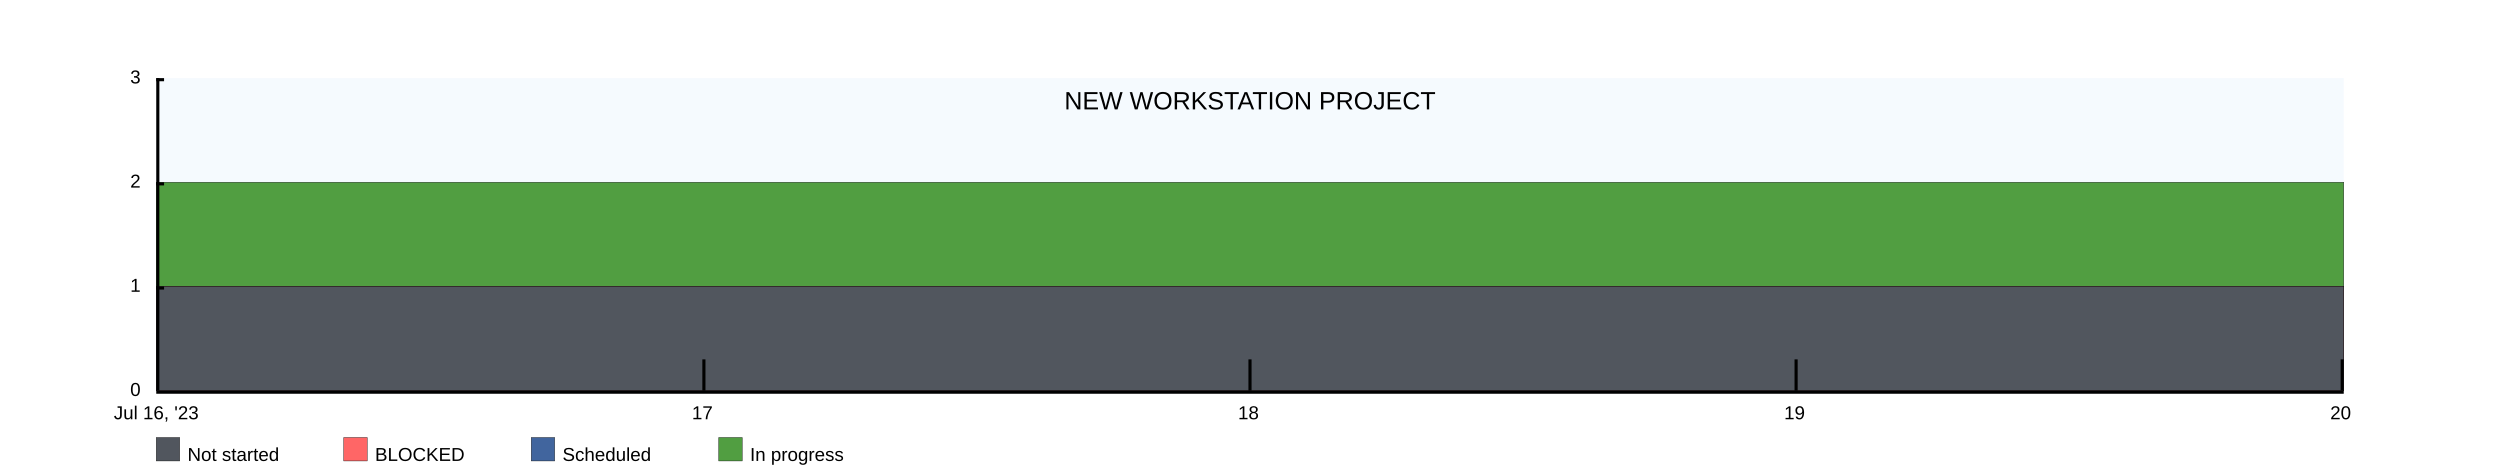
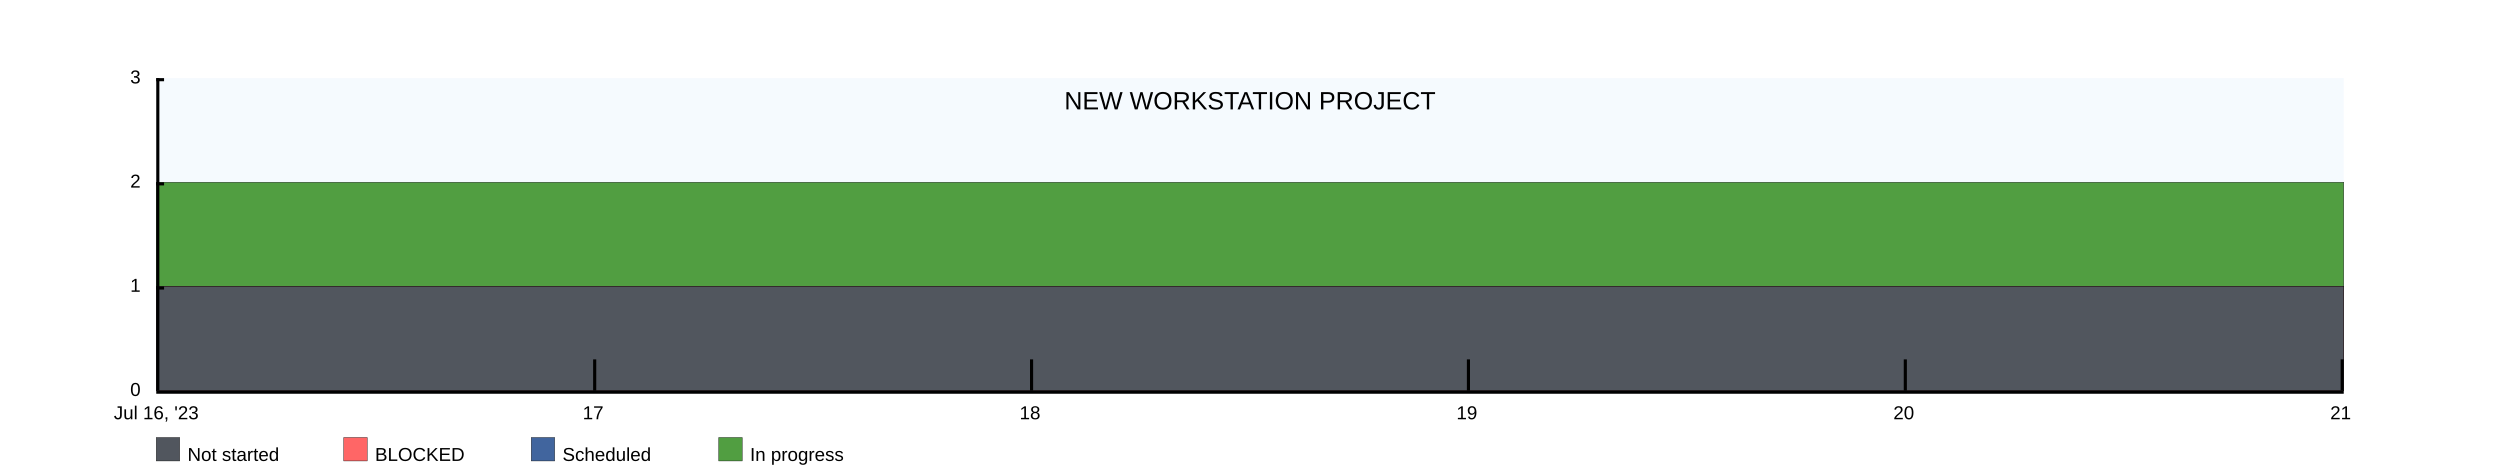
<svg xmlns="http://www.w3.org/2000/svg" width="1600" height="300">
  <rect x="100" y="50" width="1400" height="200" fill="rgba(221, 239, 250, .3)" />
  <clipPath id="theGraph">
    <rect x="100" y="50" width="1400" height="200" fill="black" />
  </clipPath>
  <rect x="100" y="280" width="15" height="15" fill="#51565E" stroke="black" stroke-width="0.25" />
  <text x="120" y="295" font-family="Arial" font-size="12" fill="black">Not started</text>
  <rect x="220" y="280" width="15" height="15" fill="#FF6666" stroke="black" stroke-width="0.25" />
  <text x="240" y="295" font-family="Arial" font-size="12" fill="black">BLOCKED</text>
  <rect x="340" y="280" width="15" height="15" fill="#41659E" stroke="black" stroke-width="0.25" />
  <text x="360" y="295" font-family="Arial" font-size="12" fill="black">Scheduled</text>
  <rect x="460" y="280" width="15" height="15" fill="#519E41" stroke="black" stroke-width="0.25" />
  <text x="480" y="295" font-family="Arial" font-size="12" fill="black">In progress</text>
-   <path d="M 100 116.667 M 100 116.667 C 100 116.667 450 116.667 450 116.667 C 450 116.667 800 116.667 800 116.667 C 800 116.667 1150 116.667 1150 116.667 C 1150 116.667 1500 116.667 1500 116.667 C 1500 116.667 1500 250 1500 250 C 1500 250 100 250 100 250 Z" fill="#519E41" stroke="black" stroke-width="0.25" />
-   <path d="M 100 183.333 M 100 183.333 C 100 183.333 450 183.333 450 183.333 C 450 183.333 800 183.333 800 183.333 C 800 183.333 1150 183.333 1150 183.333 C 1150 183.333 1500 183.333 1500 183.333 C 1500 183.333 1500 250 1500 250 C 1500 250 100 250 100 250 Z" fill="#41659E" stroke="black" stroke-width="0.25" />
-   <path d="M 100 183.333 M 100 183.333 C 100 183.333 450 183.333 450 183.333 C 450 183.333 800 183.333 800 183.333 C 800 183.333 1150 183.333 1150 183.333 C 1150 183.333 1500 183.333 1500 183.333 C 1500 183.333 1500 250 1500 250 C 1500 250 100 250 100 250 Z" fill="#FF6666" stroke="black" stroke-width="0.25" />
-   <path d="M 100 183.333 M 100 183.333 C 100 183.333 450 183.333 450 183.333 C 450 183.333 800 183.333 800 183.333 C 800 183.333 1150 183.333 1150 183.333 C 1150 183.333 1500 183.333 1500 183.333 C 1500 183.333 1500 250 1500 250 C 1500 250 100 250 100 250 Z" fill="#51565E" stroke="black" stroke-width="0.25" />
+   <path d="M 100 116.667 M 100 116.667 C 100 116.667 380 116.667 380 116.667 C 380 116.667 660 116.667 660 116.667 C 660 116.667 940 116.667 940 116.667 C 940 116.667 1220 116.667 1220 116.667 C 1220 116.667 1500 116.667 1500 116.667 C 1500 116.667 1500 250 1500 250 C 1500 250 100 250 100 250 Z" fill="#519E41" stroke="black" stroke-width="0.25" />
+   <path d="M 100 183.333 M 100 183.333 C 100 183.333 380 183.333 380 183.333 C 380 183.333 660 183.333 660 183.333 C 660 183.333 940 183.333 940 183.333 C 940 183.333 1220 183.333 1220 183.333 C 1220 183.333 1500 183.333 1500 183.333 C 1500 183.333 1500 250 1500 250 C 1500 250 100 250 100 250 Z" fill="#41659E" stroke="black" stroke-width="0.25" />
+   <path d="M 100 183.333 M 100 183.333 C 100 183.333 380 183.333 380 183.333 C 380 183.333 660 183.333 660 183.333 C 660 183.333 940 183.333 940 183.333 C 940 183.333 1220 183.333 1220 183.333 C 1220 183.333 1500 183.333 1500 183.333 C 1500 183.333 1500 250 1500 250 C 1500 250 100 250 100 250 Z" fill="#FF6666" stroke="black" stroke-width="0.25" />
+   <path d="M 100 183.333 M 100 183.333 C 100 183.333 380 183.333 380 183.333 C 380 183.333 660 183.333 660 183.333 C 660 183.333 940 183.333 940 183.333 C 940 183.333 1220 183.333 1220 183.333 C 1220 183.333 1500 183.333 1500 183.333 C 1500 183.333 1500 250 1500 250 C 1500 250 100 250 100 250 Z" fill="#51565E" stroke="black" stroke-width="0.25" />
  <text x="800" y="70" font-family="Arial" font-size="16" fill="black" text-anchor="middle" alignment-baseline="middle">NEW WORKSTATION PROJECT</text>
  <rect x="100" y="250" width="1400" height="2" fill="black" />
  <rect x="100" y="50" width="5" height="2" fill="black" />
  <rect x="100" y="116.667" width="5" height="2" fill="black" />
  <rect x="100" y="183.333" width="5" height="2" fill="black" />
  <text x="90" y="50" font-family="Arial" font-size="12" fill="black" text-anchor="end" dominant-baseline="middle">3</text>
  <text x="90" y="116.667" font-family="Arial" font-size="12" fill="black" text-anchor="end" dominant-baseline="middle">2</text>
  <text x="90" y="183.333" font-family="Arial" font-size="12" fill="black" text-anchor="end" dominant-baseline="middle">1</text>
  <text x="90" y="250" font-family="Arial" font-size="12" fill="black" text-anchor="end" dominant-baseline="middle">0</text>
  <text x="100" y="260" font-family="Arial" fill="black" text-anchor="middle" dominant-baseline="hanging">Jul 16, '23</text>
-   <text x="449.5" y="260" font-family="Arial" fill="black" text-anchor="middle" dominant-baseline="hanging">17</text>
-   <text x="799" y="260" font-family="Arial" fill="black" text-anchor="middle" dominant-baseline="hanging">18</text>
-   <text x="1148.5" y="260" font-family="Arial" fill="black" text-anchor="middle" dominant-baseline="hanging">19</text>
-   <text x="1498" y="260" font-family="Arial" fill="black" text-anchor="middle" dominant-baseline="hanging">20</text>
+   <text x="379.6" y="260" font-family="Arial" fill="black" text-anchor="middle" dominant-baseline="hanging">17</text>
+   <text x="659.2" y="260" font-family="Arial" fill="black" text-anchor="middle" dominant-baseline="hanging">18</text>
+   <text x="938.8" y="260" font-family="Arial" fill="black" text-anchor="middle" dominant-baseline="hanging">19</text>
+   <text x="1218.4" y="260" font-family="Arial" fill="black" text-anchor="middle" dominant-baseline="hanging">20</text>
+   <text x="1498" y="260" font-family="Arial" fill="black" text-anchor="middle" dominant-baseline="hanging">21</text>
  <rect x="100" y="50" width="2" height="200" fill="black" />
-   <rect x="449.5" y="230" width="2" height="20" fill="black" />
-   <rect x="799" y="230" width="2" height="20" fill="black" />
-   <rect x="1148.5" y="230" width="2" height="20" fill="black" />
+   <rect x="379.6" y="230" width="2" height="20" fill="black" />
+   <rect x="659.2" y="230" width="2" height="20" fill="black" />
+   <rect x="938.8" y="230" width="2" height="20" fill="black" />
+   <rect x="1218.4" y="230" width="2" height="20" fill="black" />
  <rect x="1498" y="230" width="2" height="20" fill="black" />
</svg>
